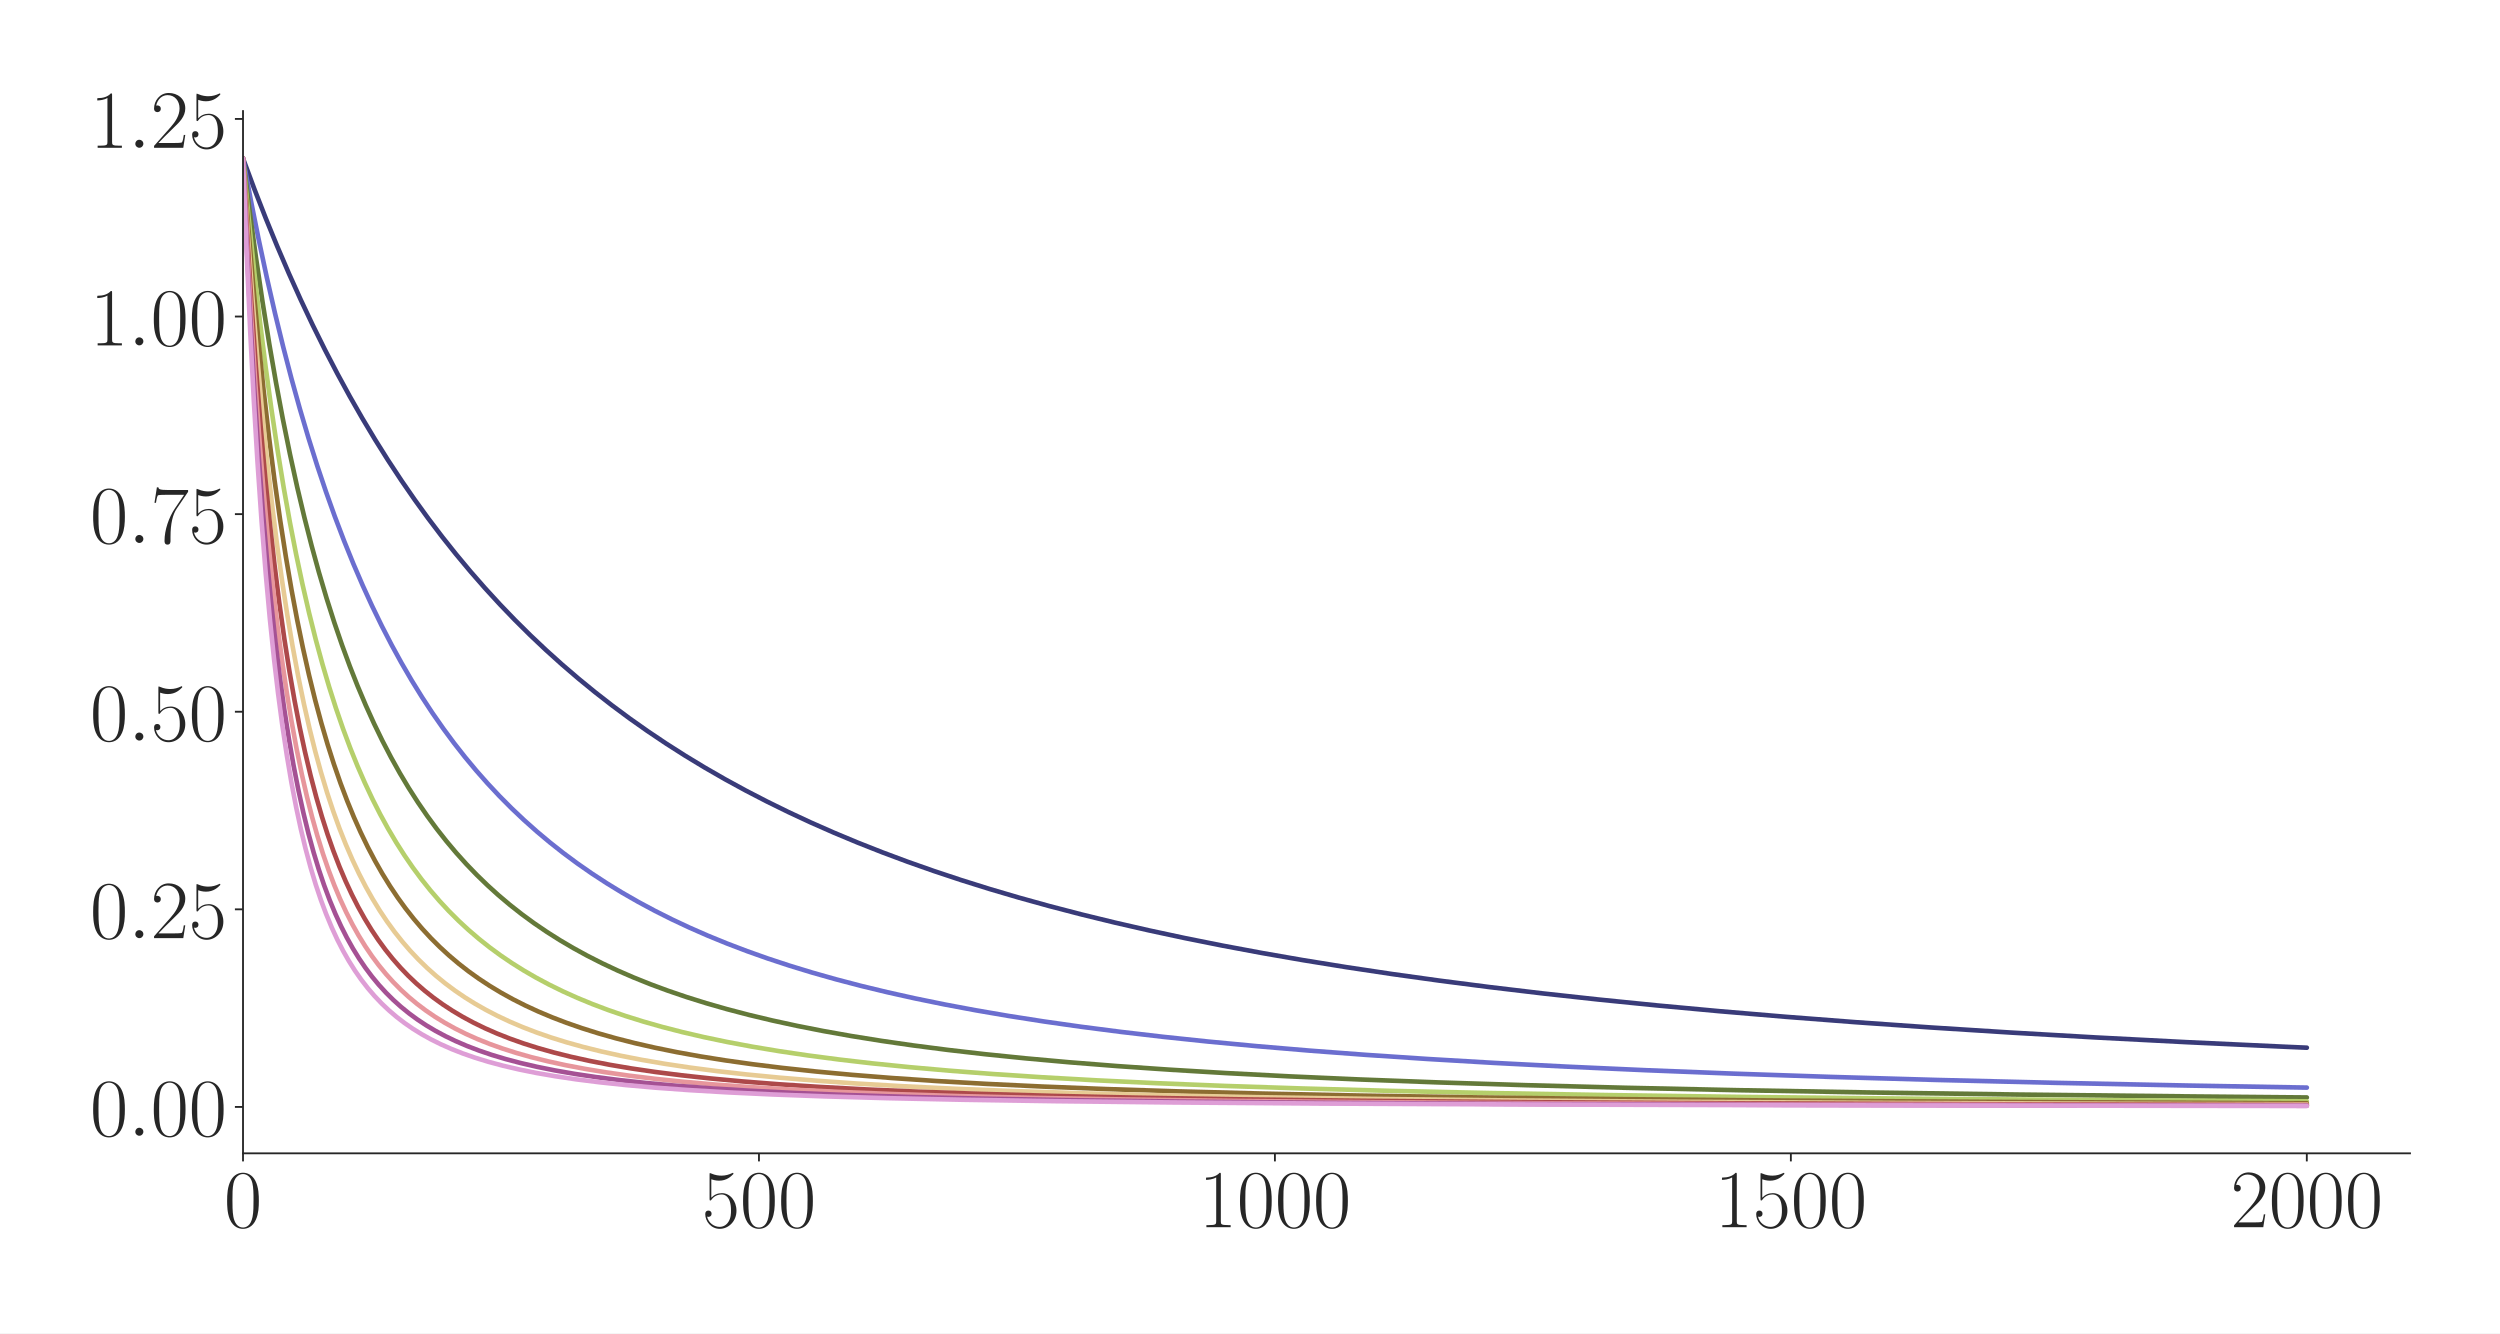
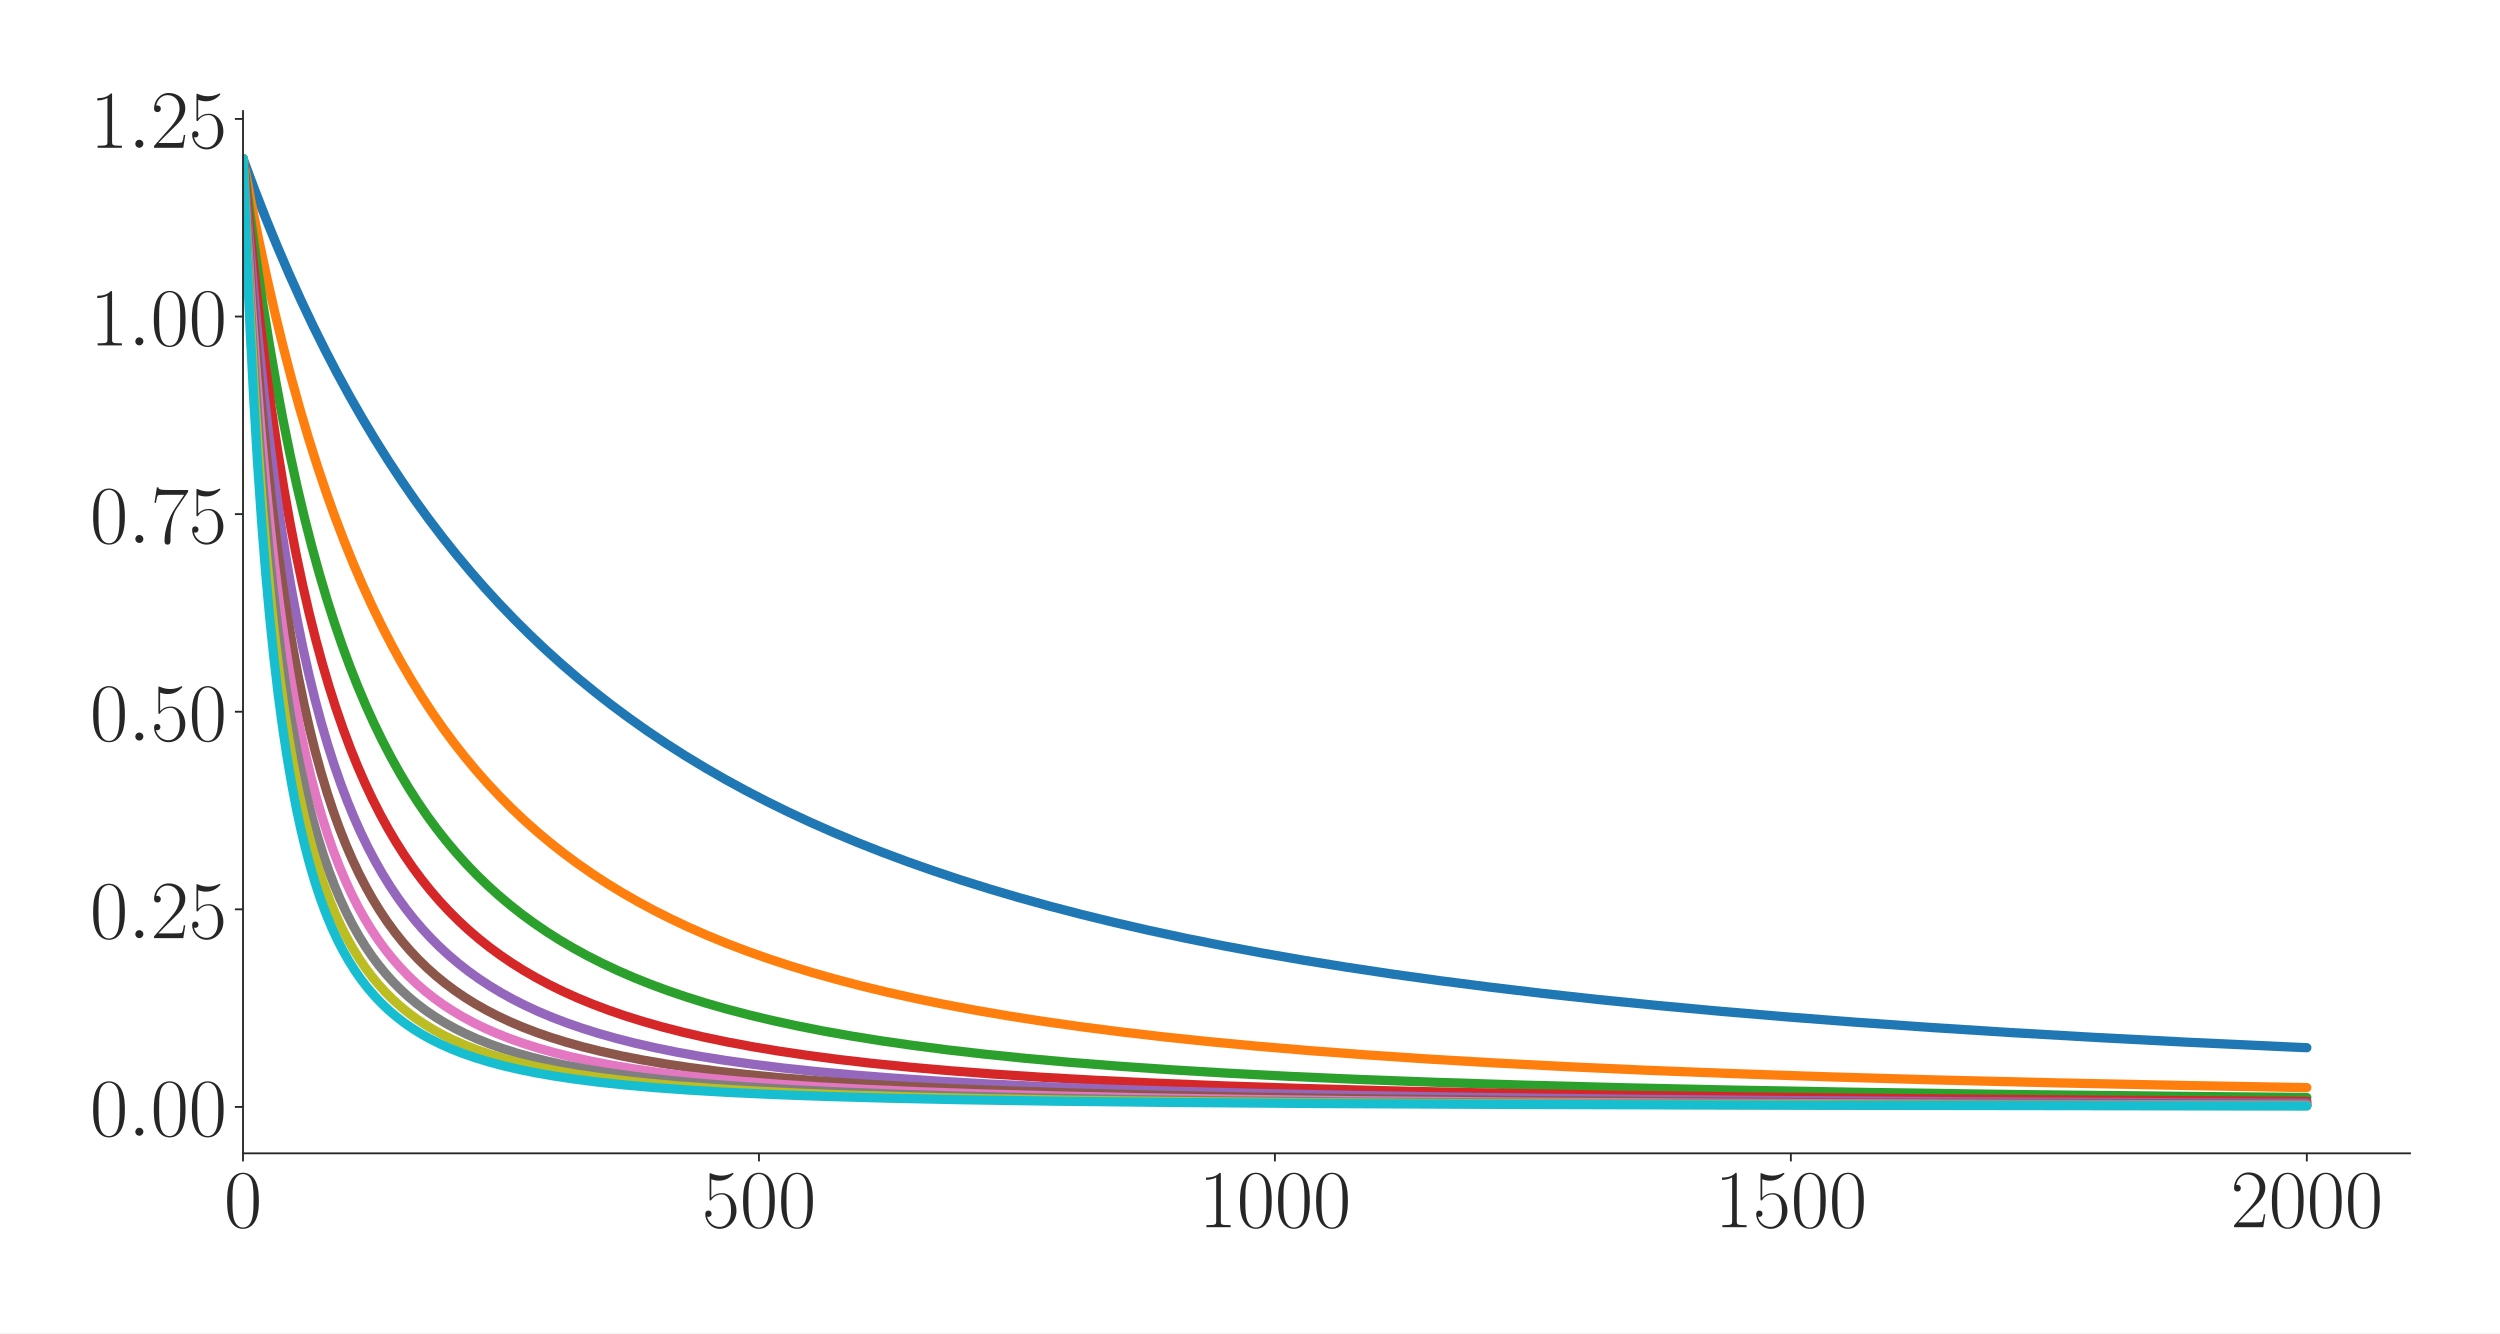
<svg xmlns="http://www.w3.org/2000/svg" xmlns:xlink="http://www.w3.org/1999/xlink" width="1080pt" height="576pt" viewBox="0 0 1080 576" version="1.1">
  <defs>
    <style type="text/css">*{stroke-linejoin: round; stroke-linecap: butt}</style>
  </defs>
  <g id="figure_1">
    <g id="patch_1">
      <path d="M 0 576  L 1080 576  L 1080 0  L 0 0  z " style="fill: #ffffff" />
    </g>
    <g id="axes_1">
      <g id="patch_2">
        <path d="M 104.981 498.237  L 1041.12 498.237  L 1041.12 47.991  L 104.981 47.991  z " style="fill: #ffffff" />
      </g>
      <g id="matplotlib.axis_1">
        <g id="xtick_1">
          <g id="line2d_1">
            <defs>
-               <path id="m340bc2bbfd" d="M 0 0  L 0 3.5  " style="stroke: #262626; stroke-width: 0.8" />
+               <path id="mb7162a8886" d="M 0 0  L 0 3.5  " style="stroke: #262626; stroke-width: 0.8" />
            </defs>
            <g>
-               <use xlink:href="#m340bc2bbfd" x="104.981" y="498.237" style="fill: #262626; stroke: #262626; stroke-width: 0.8" />
+               <use xlink:href="#mb7162a8886" x="104.981" y="498.237" style="fill: #262626; stroke: #262626; stroke-width: 0.8" />
            </g>
          </g>
          <g id="text_1">
            <g style="fill: #262626" transform="translate(96.75641 530.1439) scale(0.36 -0.36)">
              <defs>
                <path id="CMR17-30" d="M 2688 2025  C 2688 2416 2682 3080 2413 3591  C 2176 4039 1798 4198 1466 4198  C 1158 4198 768 4058 525 3597  C 269 3118 243 2524 243 2025  C 243 1661 250 1106 448 619  C 723 -39 1216 -128 1466 -128  C 1760 -128 2208 -7 2470 600  C 2662 1042 2688 1559 2688 2025  z M 1466 -26  C 1056 -26 813 325 723 812  C 653 1188 653 1738 653 2096  C 653 2588 653 2997 736 3387  C 858 3929 1216 4096 1466 4096  C 1728 4096 2067 3923 2189 3400  C 2272 3036 2278 2607 2278 2096  C 2278 1680 2278 1169 2202 792  C 2067 95 1690 -26 1466 -26  z " transform="scale(0.015625)" />
              </defs>
              <use xlink:href="#CMR17-30" transform="scale(0.996264)" />
            </g>
          </g>
        </g>
        <g id="xtick_2">
          <g id="line2d_2">
            <g>
-               <use xlink:href="#m340bc2bbfd" x="327.871" y="498.237" style="fill: #262626; stroke: #262626; stroke-width: 0.8" />
+               <use xlink:href="#mb7162a8886" x="327.871" y="498.237" style="fill: #262626; stroke: #262626; stroke-width: 0.8" />
            </g>
          </g>
          <g id="text_2">
            <g style="fill: #262626" transform="translate(303.1982 530.1439) scale(0.36 -0.36)">
              <defs>
                <path id="CMR17-35" d="M 730 3692  C 794 3666 1056 3584 1325 3584  C 1920 3584 2246 3911 2432 4100  C 2432 4157 2432 4192 2394 4192  C 2387 4192 2374 4192 2323 4163  C 2099 4058 1837 3973 1517 3973  C 1325 3973 1037 3999 723 4139  C 653 4171 640 4171 634 4171  C 602 4171 595 4164 595 4037  L 595 2203  C 595 2089 595 2057 659 2057  C 691 2057 704 2070 736 2114  C 941 2401 1222 2522 1542 2522  C 1766 2522 2246 2382 2246 1289  C 2246 1085 2246 715 2054 421  C 1894 159 1645 25 1370 25  C 947 25 518 320 403 814  C 429 807 480 795 506 795  C 589 795 749 840 749 1038  C 749 1210 627 1280 506 1280  C 358 1280 262 1190 262 1011  C 262 454 704 -128 1382 -128  C 2042 -128 2669 440 2669 1264  C 2669 2030 2170 2624 1549 2624  C 1222 2624 947 2503 730 2274  L 730 3692  z " transform="scale(0.015625)" />
              </defs>
              <use xlink:href="#CMR17-35" transform="scale(0.996264)" />
              <use xlink:href="#CMR17-30" transform="translate(45.69048 0) scale(0.996264)" />
              <use xlink:href="#CMR17-30" transform="translate(91.38095 0) scale(0.996264)" />
            </g>
          </g>
        </g>
        <g id="xtick_3">
          <g id="line2d_3">
            <g>
-               <use xlink:href="#m340bc2bbfd" x="550.761" y="498.237" style="fill: #262626; stroke: #262626; stroke-width: 0.8" />
+               <use xlink:href="#mb7162a8886" x="550.761" y="498.237" style="fill: #262626; stroke: #262626; stroke-width: 0.8" />
            </g>
          </g>
          <g id="text_3">
            <g style="fill: #262626" transform="translate(517.8642 530.1439) scale(0.36 -0.36)">
              <defs>
                <path id="CMR17-31" d="M 1702 4058  C 1702 4192 1696 4192 1606 4192  C 1357 3916 979 3827 621 3827  C 602 3827 570 3827 563 3808  C 557 3795 557 3782 557 3648  C 755 3648 1088 3686 1344 3839  L 1344 461  C 1344 236 1331 160 781 160  L 589 160  L 589 0  C 896 0 1216 0 1523 0  C 1830 0 2150 0 2458 0  L 2458 160  L 2266 160  C 1715 160 1702 230 1702 458  L 1702 4058  z " transform="scale(0.015625)" />
              </defs>
              <use xlink:href="#CMR17-31" transform="scale(0.996264)" />
              <use xlink:href="#CMR17-30" transform="translate(45.69048 0) scale(0.996264)" />
              <use xlink:href="#CMR17-30" transform="translate(91.38095 0) scale(0.996264)" />
              <use xlink:href="#CMR17-30" transform="translate(137.0714 0) scale(0.996264)" />
            </g>
          </g>
        </g>
        <g id="xtick_4">
          <g id="line2d_4">
            <g>
-               <use xlink:href="#m340bc2bbfd" x="773.652" y="498.237" style="fill: #262626; stroke: #262626; stroke-width: 0.8" />
+               <use xlink:href="#mb7162a8886" x="773.652" y="498.237" style="fill: #262626; stroke: #262626; stroke-width: 0.8" />
            </g>
          </g>
          <g id="text_4">
            <g style="fill: #262626" transform="translate(740.7545 530.1439) scale(0.36 -0.36)">
              <use xlink:href="#CMR17-31" transform="scale(0.996264)" />
              <use xlink:href="#CMR17-35" transform="translate(45.69048 0) scale(0.996264)" />
              <use xlink:href="#CMR17-30" transform="translate(91.38095 0) scale(0.996264)" />
              <use xlink:href="#CMR17-30" transform="translate(137.0714 0) scale(0.996264)" />
            </g>
          </g>
        </g>
        <g id="xtick_5">
          <g id="line2d_5">
            <g>
-               <use xlink:href="#m340bc2bbfd" x="996.542" y="498.237" style="fill: #262626; stroke: #262626; stroke-width: 0.8" />
+               <use xlink:href="#mb7162a8886" x="996.542" y="498.237" style="fill: #262626; stroke: #262626; stroke-width: 0.8" />
            </g>
          </g>
          <g id="text_5">
            <g style="fill: #262626" transform="translate(963.6448 530.1439) scale(0.36 -0.36)">
              <defs>
                <path id="CMR17-32" d="M 2669 989  L 2554 989  C 2490 536 2438 459 2413 420  C 2381 369 1920 369 1830 369  L 602 369  C 832 619 1280 1072 1824 1597  C 2214 1967 2669 2402 2669 3035  C 2669 3790 2067 4224 1395 4224  C 691 4224 262 3604 262 3030  C 262 2780 448 2748 525 2748  C 589 2748 781 2787 781 3010  C 781 3207 614 3264 525 3264  C 486 3264 448 3258 422 3245  C 544 3790 915 4058 1306 4058  C 1862 4058 2227 3617 2227 3035  C 2227 2479 1901 2000 1536 1584  L 262 146  L 262 0  L 2515 0  L 2669 989  z " transform="scale(0.015625)" />
              </defs>
              <use xlink:href="#CMR17-32" transform="scale(0.996264)" />
              <use xlink:href="#CMR17-30" transform="translate(45.69048 0) scale(0.996264)" />
              <use xlink:href="#CMR17-30" transform="translate(91.38095 0) scale(0.996264)" />
              <use xlink:href="#CMR17-30" transform="translate(137.0714 0) scale(0.996264)" />
            </g>
          </g>
        </g>
      </g>
      <g id="matplotlib.axis_2">
        <g id="ytick_1">
          <g id="line2d_6">
            <defs>
-               <path id="me1c96d0160" d="M 0 0  L -3.5 0  " style="stroke: #262626; stroke-width: 0.8" />
+               <path id="m649ade74cb" d="M 0 0  L -3.5 0  " style="stroke: #262626; stroke-width: 0.8" />
            </defs>
            <g>
-               <use xlink:href="#me1c96d0160" x="104.981" y="478.197" style="fill: #262626; stroke: #262626; stroke-width: 0.8" />
+               <use xlink:href="#m649ade74cb" x="104.981" y="478.197" style="fill: #262626; stroke: #262626; stroke-width: 0.8" />
            </g>
          </g>
          <g id="text_6">
            <g style="fill: #262626" transform="translate(38.88 490.6501) scale(0.36 -0.36)">
              <defs>
                <path id="CMMI12-3a" d="M 1178 307  C 1178 492 1024 619 870 619  C 685 619 557 466 557 313  C 557 128 710 0 864 0  C 1050 0 1178 153 1178 307  z " transform="scale(0.015625)" />
              </defs>
              <use xlink:href="#CMR17-30" transform="scale(0.996264)" />
              <use xlink:href="#CMMI12-3a" transform="translate(45.69048 0) scale(0.996264)" />
              <use xlink:href="#CMR17-30" transform="translate(72.78765 0) scale(0.996264)" />
              <use xlink:href="#CMR17-30" transform="translate(118.4781 0) scale(0.996264)" />
            </g>
          </g>
        </g>
        <g id="ytick_2">
          <g id="line2d_7">
            <g>
-               <use xlink:href="#me1c96d0160" x="104.981" y="392.834" style="fill: #262626; stroke: #262626; stroke-width: 0.8" />
+               <use xlink:href="#m649ade74cb" x="104.981" y="392.834" style="fill: #262626; stroke: #262626; stroke-width: 0.8" />
            </g>
          </g>
          <g id="text_7">
            <g style="fill: #262626" transform="translate(38.88 405.2875) scale(0.36 -0.36)">
              <use xlink:href="#CMR17-30" transform="scale(0.996264)" />
              <use xlink:href="#CMMI12-3a" transform="translate(45.69048 0) scale(0.996264)" />
              <use xlink:href="#CMR17-32" transform="translate(72.78765 0) scale(0.996264)" />
              <use xlink:href="#CMR17-35" transform="translate(118.4781 0) scale(0.996264)" />
            </g>
          </g>
        </g>
        <g id="ytick_3">
          <g id="line2d_8">
            <g>
-               <use xlink:href="#me1c96d0160" x="104.981" y="307.472" style="fill: #262626; stroke: #262626; stroke-width: 0.8" />
+               <use xlink:href="#m649ade74cb" x="104.981" y="307.472" style="fill: #262626; stroke: #262626; stroke-width: 0.8" />
            </g>
          </g>
          <g id="text_8">
            <g style="fill: #262626" transform="translate(38.88 319.925) scale(0.36 -0.36)">
              <use xlink:href="#CMR17-30" transform="scale(0.996264)" />
              <use xlink:href="#CMMI12-3a" transform="translate(45.69048 0) scale(0.996264)" />
              <use xlink:href="#CMR17-35" transform="translate(72.78765 0) scale(0.996264)" />
              <use xlink:href="#CMR17-30" transform="translate(118.4781 0) scale(0.996264)" />
            </g>
          </g>
        </g>
        <g id="ytick_4">
          <g id="line2d_9">
            <g>
-               <use xlink:href="#me1c96d0160" x="104.981" y="222.109" style="fill: #262626; stroke: #262626; stroke-width: 0.8" />
+               <use xlink:href="#m649ade74cb" x="104.981" y="222.109" style="fill: #262626; stroke: #262626; stroke-width: 0.8" />
            </g>
          </g>
          <g id="text_9">
            <g style="fill: #262626" transform="translate(38.88 234.5624) scale(0.36 -0.36)">
              <defs>
                <path id="CMR17-37" d="M 2886 3941  L 2886 4081  L 1382 4081  C 634 4081 621 4165 595 4288  L 480 4288  L 294 3094  L 410 3094  C 429 3215 474 3540 550 3661  C 589 3712 1062 3712 1171 3712  L 2579 3712  L 1869 2661  C 1395 1954 1069 999 1069 165  C 1069 89 1069 -128 1299 -128  C 1530 -128 1530 89 1530 171  L 1530 465  C 1530 1508 1709 2196 2003 2636  L 2886 3941  z " transform="scale(0.015625)" />
              </defs>
              <use xlink:href="#CMR17-30" transform="scale(0.996264)" />
              <use xlink:href="#CMMI12-3a" transform="translate(45.69048 0) scale(0.996264)" />
              <use xlink:href="#CMR17-37" transform="translate(72.78765 0) scale(0.996264)" />
              <use xlink:href="#CMR17-35" transform="translate(118.4781 0) scale(0.996264)" />
            </g>
          </g>
        </g>
        <g id="ytick_5">
          <g id="line2d_10">
            <g>
-               <use xlink:href="#me1c96d0160" x="104.981" y="136.747" style="fill: #262626; stroke: #262626; stroke-width: 0.8" />
+               <use xlink:href="#m649ade74cb" x="104.981" y="136.747" style="fill: #262626; stroke: #262626; stroke-width: 0.8" />
            </g>
          </g>
          <g id="text_10">
            <g style="fill: #262626" transform="translate(38.88 149.1999) scale(0.36 -0.36)">
              <use xlink:href="#CMR17-31" transform="scale(0.996264)" />
              <use xlink:href="#CMMI12-3a" transform="translate(45.69048 0) scale(0.996264)" />
              <use xlink:href="#CMR17-30" transform="translate(72.78765 0) scale(0.996264)" />
              <use xlink:href="#CMR17-30" transform="translate(118.4781 0) scale(0.996264)" />
            </g>
          </g>
        </g>
        <g id="ytick_6">
          <g id="line2d_11">
            <g>
-               <use xlink:href="#me1c96d0160" x="104.981" y="51.384" style="fill: #262626; stroke: #262626; stroke-width: 0.8" />
+               <use xlink:href="#m649ade74cb" x="104.981" y="51.384" style="fill: #262626; stroke: #262626; stroke-width: 0.8" />
            </g>
          </g>
          <g id="text_11">
            <g style="fill: #262626" transform="translate(38.88 63.83729) scale(0.36 -0.36)">
              <use xlink:href="#CMR17-31" transform="scale(0.996264)" />
              <use xlink:href="#CMMI12-3a" transform="translate(45.69048 0) scale(0.996264)" />
              <use xlink:href="#CMR17-32" transform="translate(72.78765 0) scale(0.996264)" />
              <use xlink:href="#CMR17-35" transform="translate(118.4781 0) scale(0.996264)" />
            </g>
          </g>
        </g>
      </g>
      <g id="line2d_12">
-         <path d="M 104.981 68.457  L 109.884 81.665  L 114.788 94.245  L 119.691 106.235  L 124.818 118.179  L 129.944 129.557  L 135.071 140.403  L 140.42 151.191  L 145.77 161.469  L 151.119 171.27  L 156.468 180.623  L 162.041 189.918  L 167.613 198.785  L 173.408 207.579  L 179.203 215.963  L 184.998 223.965  L 191.016 231.892  L 197.034 239.454  L 203.275 246.934  L 209.516 254.068  L 215.98 261.114  L 222.444 267.833  L 229.131 274.46  L 235.817 280.78  L 242.727 287.005  L 249.859 293.128  L 256.992 298.961  L 264.347 304.692  L 271.926 310.314  L 279.727 315.82  L 287.751 321.206  L 295.998 326.467  L 304.468 331.6  L 313.16 336.601  L 322.076 341.469  L 331.214 346.203  L 340.576 350.802  L 350.16 355.266  L 360.19 359.691  L 370.443 363.971  L 381.142 368.195  L 392.063 372.27  L 403.431 376.275  L 415.244 380.202  L 427.503 384.041  L 440.208 387.786  L 453.358 391.433  L 467.177 395.032  L 481.442 398.517  L 496.376 401.936  L 511.978 405.278  L 528.249 408.535  L 545.189 411.699  L 563.02 414.802  L 581.743 417.832  L 601.357 420.779  L 621.863 423.635  L 643.484 426.422  L 666.441 429.154  L 690.514 431.792  L 715.923 434.352  L 742.893 436.845  L 771.423 439.257  L 801.736 441.596  L 834.055 443.865  L 868.603 446.064  L 905.38 448.181  L 944.831 450.228  L 987.181 452.2  L 996.542 452.608  L 996.542 452.608  " clip-path="url(#p43d865a9aa)" style="fill: none; stroke: #393b79; stroke-width: 2; stroke-linecap: round" />
+         <path d="M 104.981 68.457  L 109.884 81.665  L 114.788 94.245  L 119.691 106.235  L 124.818 118.179  L 129.944 129.557  L 135.071 140.403  L 140.42 151.191  L 145.77 161.469  L 151.119 171.27  L 156.468 180.623  L 162.041 189.918  L 167.613 198.785  L 173.408 207.579  L 179.203 215.963  L 184.998 223.965  L 191.016 231.892  L 197.034 239.454  L 203.275 246.934  L 209.516 254.068  L 215.98 261.114  L 222.444 267.833  L 229.131 274.46  L 235.817 280.78  L 242.727 287.005  L 249.859 293.128  L 256.992 298.961  L 264.347 304.692  L 271.926 310.314  L 279.727 315.82  L 287.751 321.206  L 295.998 326.467  L 304.468 331.6  L 313.16 336.601  L 322.076 341.469  L 331.214 346.203  L 340.576 350.802  L 350.16 355.266  L 360.19 359.691  L 370.443 363.971  L 381.142 368.195  L 392.063 372.27  L 403.431 376.275  L 415.244 380.202  L 427.503 384.041  L 440.208 387.786  L 453.358 391.433  L 467.177 395.032  L 481.442 398.517  L 496.376 401.936  L 511.978 405.278  L 528.249 408.535  L 545.189 411.699  L 563.02 414.802  L 581.743 417.832  L 601.357 420.779  L 621.863 423.635  L 643.484 426.422  L 666.441 429.154  L 690.514 431.792  L 715.923 434.352  L 742.893 436.845  L 771.423 439.257  L 801.736 441.596  L 834.055 443.865  L 868.603 446.064  L 905.38 448.181  L 944.831 450.228  L 987.181 452.2  L 996.542 452.608  L 996.542 452.608  " clip-path="url(#pafb3969683)" style="fill: none; stroke: #1f77b4; stroke-width: 4; stroke-linecap: round" />
      </g>
      <g id="line2d_13">
-         <path d="M 104.981 68.457  L 108.324 86.329  L 111.667 103.057  L 115.234 119.745  L 118.8 135.343  L 122.366 149.944  L 125.932 163.631  L 129.499 176.48  L 133.288 189.287  L 137.077 201.295  L 140.866 212.569  L 144.655 223.168  L 148.667 233.713  L 152.679 243.617  L 156.691 252.931  L 160.703 261.701  L 164.938 270.413  L 169.173 278.61  L 173.408 286.331  L 177.866 293.984  L 182.324 301.187  L 186.781 307.977  L 191.462 314.693  L 196.143 321.019  L 200.824 326.985  L 205.727 332.878  L 210.631 338.433  L 215.757 343.907  L 221.107 349.282  L 226.456 354.341  L 232.028 359.3  L 237.6 363.968  L 243.396 368.536  L 249.414 372.996  L 255.655 377.339  L 262.118 381.56  L 268.805 385.654  L 275.715 389.616  L 282.847 393.445  L 290.203 397.14  L 297.781 400.699  L 305.805 404.218  L 314.052 407.591  L 322.745 410.902  L 331.66 414.062  L 341.022 417.146  L 350.829 420.144  L 361.082 423.048  L 372.003 425.909  L 383.371 428.655  L 395.407 431.335  L 408.112 433.933  L 421.485 436.442  L 435.75 438.89  L 450.906 441.262  L 466.955 443.547  L 484.117 445.764  L 502.394 447.898  L 522.008 449.963  L 542.96 451.943  L 565.695 453.866  L 590.213 455.711  L 616.737 457.481  L 645.49 459.173  L 676.917 460.796  L 711.242 462.342  L 748.911 463.813  L 790.591 465.214  L 836.73 466.539  L 888.217 467.791  L 946.169 468.974  L 996.542 469.845  L 996.542 469.845  " clip-path="url(#p43d865a9aa)" style="fill: none; stroke: #6b6ecf; stroke-width: 2; stroke-linecap: round" />
+         <path d="M 104.981 68.457  L 108.324 86.329  L 111.667 103.057  L 115.234 119.745  L 118.8 135.343  L 122.366 149.944  L 125.932 163.631  L 129.499 176.48  L 133.288 189.287  L 137.077 201.295  L 140.866 212.569  L 144.655 223.168  L 148.667 233.713  L 152.679 243.617  L 156.691 252.931  L 160.703 261.701  L 164.938 270.413  L 169.173 278.61  L 173.408 286.331  L 177.866 293.984  L 182.324 301.187  L 186.781 307.977  L 191.462 314.693  L 196.143 321.019  L 200.824 326.985  L 205.727 332.878  L 210.631 338.433  L 215.757 343.907  L 221.107 349.282  L 226.456 354.341  L 232.028 359.3  L 237.6 363.968  L 243.396 368.536  L 249.414 372.996  L 255.655 377.339  L 262.118 381.56  L 268.805 385.654  L 275.715 389.616  L 282.847 393.445  L 290.203 397.14  L 297.781 400.699  L 305.805 404.218  L 314.052 407.591  L 322.745 410.902  L 331.66 414.062  L 341.022 417.146  L 350.829 420.144  L 361.082 423.048  L 372.003 425.909  L 383.371 428.655  L 395.407 431.335  L 408.112 433.933  L 421.485 436.442  L 435.75 438.89  L 450.906 441.262  L 466.955 443.547  L 484.117 445.764  L 502.394 447.898  L 522.008 449.963  L 542.96 451.943  L 565.695 453.866  L 590.213 455.711  L 616.737 457.481  L 645.49 459.173  L 676.917 460.796  L 711.242 462.342  L 748.911 463.813  L 790.591 465.214  L 836.73 466.539  L 888.217 467.791  L 946.169 468.974  L 996.542 469.845  L 996.542 469.845  " clip-path="url(#pafb3969683)" style="fill: none; stroke: #ff7f0e; stroke-width: 4; stroke-linecap: round" />
      </g>
      <g id="line2d_14">
-         <path d="M 104.981 68.457  L 107.655 89.786  L 110.553 111.064  L 113.451 130.639  L 116.348 148.688  L 119.246 165.365  L 122.143 180.807  L 125.264 196.19  L 128.384 210.409  L 131.505 223.578  L 134.625 235.798  L 137.746 247.158  L 141.089 258.466  L 144.432 268.962  L 147.776 278.723  L 151.119 287.817  L 154.462 296.302  L 158.029 304.741  L 161.595 312.607  L 165.161 319.949  L 168.95 327.227  L 172.739 334.014  L 176.528 340.353  L 180.541 346.619  L 184.553 352.468  L 188.565 357.935  L 192.799 363.327  L 197.034 368.364  L 201.492 373.317  L 205.95 377.942  L 210.631 382.476  L 215.311 386.709  L 220.215 390.85  L 225.341 394.885  L 230.691 398.804  L 236.263 402.6  L 241.835 406.13  L 247.63 409.544  L 253.649 412.84  L 260.112 416.122  L 266.799 419.263  L 273.709 422.265  L 281.064 425.216  L 288.642 428.018  L 296.666 430.749  L 305.136 433.397  L 314.052 435.952  L 323.636 438.462  L 333.666 440.856  L 344.365 443.179  L 355.732 445.417  L 367.768 447.561  L 380.696 449.638  L 394.515 451.632  L 409.449 453.561  L 425.497 455.409  L 442.882 457.186  L 461.828 458.895  L 482.557 460.537  L 505.069 462.093  L 529.81 463.578  L 557.225 464.995  L 587.538 466.335  L 621.418 467.604  L 659.309 468.797  L 702.104 469.916  L 750.917 470.965  L 806.862 471.94  L 871.723 472.842  L 947.952 473.673  L 996.542 474.106  L 996.542 474.106  " clip-path="url(#p43d865a9aa)" style="fill: none; stroke: #637939; stroke-width: 2; stroke-linecap: round" />
+         <path d="M 104.981 68.457  L 107.655 89.786  L 110.553 111.064  L 113.451 130.639  L 116.348 148.688  L 119.246 165.365  L 122.143 180.807  L 125.264 196.19  L 128.384 210.409  L 131.505 223.578  L 134.625 235.798  L 137.746 247.158  L 141.089 258.466  L 144.432 268.962  L 147.776 278.723  L 151.119 287.817  L 154.462 296.302  L 158.029 304.741  L 161.595 312.607  L 165.161 319.949  L 168.95 327.227  L 172.739 334.014  L 176.528 340.353  L 180.541 346.619  L 184.553 352.468  L 188.565 357.935  L 192.799 363.327  L 197.034 368.364  L 201.492 373.317  L 205.95 377.942  L 210.631 382.476  L 215.311 386.709  L 220.215 390.85  L 225.341 394.885  L 230.691 398.804  L 236.263 402.6  L 241.835 406.13  L 247.63 409.544  L 253.649 412.84  L 260.112 416.122  L 266.799 419.263  L 273.709 422.265  L 281.064 425.216  L 288.642 428.018  L 296.666 430.749  L 305.136 433.397  L 314.052 435.952  L 323.636 438.462  L 333.666 440.856  L 344.365 443.179  L 355.732 445.417  L 367.768 447.561  L 380.696 449.638  L 394.515 451.632  L 409.449 453.561  L 425.497 455.409  L 442.882 457.186  L 461.828 458.895  L 482.557 460.537  L 505.069 462.093  L 529.81 463.578  L 557.225 464.995  L 587.538 466.335  L 621.418 467.604  L 659.309 468.797  L 702.104 469.916  L 750.917 470.965  L 806.862 471.94  L 871.723 472.842  L 947.952 473.673  L 996.542 474.106  L 996.542 474.106  " clip-path="url(#pafb3969683)" style="fill: none; stroke: #2ca02c; stroke-width: 4; stroke-linecap: round" />
      </g>
      <g id="line2d_15">
-         <path d="M 104.981 68.457  L 107.432 94.327  L 109.884 117.819  L 112.336 139.216  L 114.788 158.76  L 117.24 176.659  L 119.914 194.52  L 122.589 210.838  L 125.264 225.786  L 127.938 239.514  L 130.613 252.15  L 133.511 264.738  L 136.408 276.302  L 139.306 286.95  L 142.203 296.777  L 145.101 305.864  L 148.221 314.907  L 151.342 323.256  L 154.462 330.98  L 157.583 338.14  L 160.926 345.247  L 164.27 351.825  L 167.613 357.927  L 171.179 363.96  L 174.745 369.551  L 178.312 374.74  L 182.101 379.857  L 185.89 384.602  L 189.902 389.262  L 193.914 393.582  L 198.149 397.809  L 202.384 401.727  L 206.842 405.55  L 211.522 409.262  L 216.203 412.698  L 221.107 416.028  L 226.233 419.245  L 231.582 422.343  L 237.155 425.317  L 243.173 428.27  L 249.414 431.078  L 255.877 433.743  L 262.787 436.35  L 270.142 438.881  L 277.944 441.322  L 286.191 443.664  L 294.883 445.898  L 304.245 448.07  L 314.275 450.162  L 324.973 452.163  L 336.564 454.098  L 349.046 455.949  L 362.419 457.706  L 376.907 459.384  L 392.732 460.992  L 410.118 462.532  L 429.286 464.002  L 450.461 465.397  L 473.864 466.712  L 499.942 467.953  L 529.364 469.125  L 562.575 470.222  L 600.466 471.247  L 644.152 472.201  L 694.971 473.083  L 754.929 473.894  L 826.477 474.632  L 913.404 475.3  L 996.542 475.777  L 996.542 475.777  " clip-path="url(#p43d865a9aa)" style="fill: none; stroke: #b5cf6b; stroke-width: 2; stroke-linecap: round" />
+         <path d="M 104.981 68.457  L 107.432 94.327  L 109.884 117.819  L 112.336 139.216  L 114.788 158.76  L 117.24 176.659  L 119.914 194.52  L 122.589 210.838  L 125.264 225.786  L 127.938 239.514  L 130.613 252.15  L 133.511 264.738  L 136.408 276.302  L 139.306 286.95  L 142.203 296.777  L 145.101 305.864  L 148.221 314.907  L 151.342 323.256  L 154.462 330.98  L 157.583 338.14  L 160.926 345.247  L 164.27 351.825  L 167.613 357.927  L 171.179 363.96  L 174.745 369.551  L 178.312 374.74  L 182.101 379.857  L 185.89 384.602  L 189.902 389.262  L 193.914 393.582  L 198.149 397.809  L 202.384 401.727  L 206.842 405.55  L 211.522 409.262  L 216.203 412.698  L 221.107 416.028  L 226.233 419.245  L 231.582 422.343  L 237.155 425.317  L 243.173 428.27  L 249.414 431.078  L 255.877 433.743  L 262.787 436.35  L 270.142 438.881  L 277.944 441.322  L 286.191 443.664  L 294.883 445.898  L 304.245 448.07  L 314.275 450.162  L 324.973 452.163  L 336.564 454.098  L 349.046 455.949  L 362.419 457.706  L 376.907 459.384  L 392.732 460.992  L 410.118 462.532  L 429.286 464.002  L 450.461 465.397  L 473.864 466.712  L 499.942 467.953  L 529.364 469.125  L 562.575 470.222  L 600.466 471.247  L 644.152 472.201  L 694.971 473.083  L 754.929 473.894  L 826.477 474.632  L 913.404 475.3  L 996.542 475.777  L 996.542 475.777  " clip-path="url(#pafb3969683)" style="fill: none; stroke: #d62728; stroke-width: 4; stroke-linecap: round" />
      </g>
      <g id="line2d_16">
-         <path d="M 104.981 68.457  L 107.21 97.694  L 109.439 123.905  L 111.667 147.495  L 113.896 168.801  L 116.125 188.109  L 118.577 207.329  L 121.029 224.698  L 123.481 240.446  L 125.932 254.769  L 128.384 267.834  L 130.836 279.784  L 133.511 291.694  L 136.185 302.562  L 138.86 312.506  L 141.535 321.627  L 144.209 330.015  L 147.107 338.363  L 150.005 346.023  L 152.902 353.071  L 155.8 359.569  L 158.92 366.016  L 162.041 371.951  L 165.161 377.426  L 168.504 382.836  L 171.848 387.821  L 175.191 392.425  L 178.757 396.958  L 182.324 401.141  L 186.113 405.241  L 189.902 409.021  L 193.914 412.713  L 198.149 416.297  L 202.384 419.595  L 206.842 422.79  L 211.522 425.87  L 216.426 428.83  L 221.552 431.664  L 226.902 434.368  L 232.474 436.941  L 238.492 439.474  L 244.733 441.862  L 251.42 444.183  L 258.552 446.422  L 266.13 448.566  L 274.377 450.663  L 283.07 452.64  L 292.431 454.54  L 302.462 456.35  L 313.383 458.095  L 325.196 459.756  L 338.124 461.349  L 352.389 462.878  L 367.991 464.323  L 385.377 465.706  L 404.545 467.003  L 426.166 468.238  L 450.461 469.396  L 477.876 470.476  L 509.304 471.486  L 545.635 472.425  L 587.984 473.291  L 637.911 474.082  L 697.869 474.803  L 770.977 475.453  L 862.139 476.031  L 978.934 476.539  L 996.542 476.599  L 996.542 476.599  " clip-path="url(#p43d865a9aa)" style="fill: none; stroke: #8c6d31; stroke-width: 2; stroke-linecap: round" />
+         <path d="M 104.981 68.457  L 107.21 97.694  L 109.439 123.905  L 111.667 147.495  L 113.896 168.801  L 116.125 188.109  L 118.577 207.329  L 121.029 224.698  L 123.481 240.446  L 125.932 254.769  L 128.384 267.834  L 130.836 279.784  L 133.511 291.694  L 136.185 302.562  L 138.86 312.506  L 141.535 321.627  L 144.209 330.015  L 147.107 338.363  L 150.005 346.023  L 152.902 353.071  L 155.8 359.569  L 158.92 366.016  L 162.041 371.951  L 165.161 377.426  L 168.504 382.836  L 171.848 387.821  L 175.191 392.425  L 178.757 396.958  L 182.324 401.141  L 186.113 405.241  L 189.902 409.021  L 193.914 412.713  L 198.149 416.297  L 202.384 419.595  L 206.842 422.79  L 211.522 425.87  L 216.426 428.83  L 221.552 431.664  L 226.902 434.368  L 232.474 436.941  L 238.492 439.474  L 244.733 441.862  L 251.42 444.183  L 258.552 446.422  L 266.13 448.566  L 274.377 450.663  L 283.07 452.64  L 292.431 454.54  L 302.462 456.35  L 313.383 458.095  L 325.196 459.756  L 338.124 461.349  L 352.389 462.878  L 367.991 464.323  L 385.377 465.706  L 404.545 467.003  L 426.166 468.238  L 450.461 469.396  L 477.876 470.476  L 509.304 471.486  L 545.635 472.425  L 587.984 473.291  L 637.911 474.082  L 697.869 474.803  L 770.977 475.453  L 862.139 476.031  L 978.934 476.539  L 996.542 476.599  L 996.542 476.599  " clip-path="url(#pafb3969683)" style="fill: none; stroke: #9467bd; stroke-width: 4; stroke-linecap: round" />
      </g>
      <g id="line2d_17">
-         <path d="M 104.981 68.457  L 106.987 99.93  L 108.993 127.904  L 110.999 152.881  L 113.005 175.274  L 115.234 197.542  L 117.463 217.438  L 119.691 235.287  L 121.92 251.362  L 124.149 265.89  L 126.378 279.064  L 128.83 292.185  L 131.282 304.049  L 133.734 314.812  L 136.185 324.606  L 138.637 333.543  L 141.312 342.431  L 143.987 350.523  L 146.661 357.912  L 149.336 364.676  L 152.233 371.38  L 155.131 377.506  L 158.029 383.119  L 160.926 388.275  L 164.047 393.372  L 167.167 398.047  L 170.51 402.64  L 173.854 406.848  L 177.197 410.714  L 180.763 414.501  L 184.553 418.186  L 188.342 421.559  L 192.354 424.83  L 196.589 427.984  L 200.824 430.867  L 205.281 433.641  L 209.962 436.299  L 214.866 438.836  L 220.215 441.349  L 225.787 443.72  L 231.805 446.031  L 238.046 448.191  L 244.733 450.273  L 251.865 452.263  L 259.667 454.205  L 268.136 456.077  L 277.275 457.86  L 287.082 459.545  L 297.781 461.154  L 309.594 462.7  L 322.522 464.163  L 336.787 465.549  L 352.612 466.859  L 370.22 468.091  L 390.057 469.253  L 412.569 470.344  L 438.202 471.36  L 467.846 472.306  L 502.394 473.181  L 543.183 473.984  L 591.996 474.715  L 651.285 475.373  L 725.062 475.961  L 819.121 476.477  L 943.048 476.924  L 996.542 477.064  L 996.542 477.064  " clip-path="url(#p43d865a9aa)" style="fill: none; stroke: #e7cb94; stroke-width: 2; stroke-linecap: round" />
+         <path d="M 104.981 68.457  L 106.987 99.93  L 108.993 127.904  L 110.999 152.881  L 113.005 175.274  L 115.234 197.542  L 117.463 217.438  L 119.691 235.287  L 121.92 251.362  L 124.149 265.89  L 126.378 279.064  L 128.83 292.185  L 131.282 304.049  L 133.734 314.812  L 136.185 324.606  L 138.637 333.543  L 141.312 342.431  L 143.987 350.523  L 146.661 357.912  L 149.336 364.676  L 152.233 371.38  L 155.131 377.506  L 158.029 383.119  L 160.926 388.275  L 164.047 393.372  L 167.167 398.047  L 170.51 402.64  L 173.854 406.848  L 177.197 410.714  L 180.763 414.501  L 184.553 418.186  L 188.342 421.559  L 192.354 424.83  L 196.589 427.984  L 200.824 430.867  L 205.281 433.641  L 209.962 436.299  L 214.866 438.836  L 220.215 441.349  L 225.787 443.72  L 231.805 446.031  L 238.046 448.191  L 244.733 450.273  L 251.865 452.263  L 259.667 454.205  L 268.136 456.077  L 277.275 457.86  L 287.082 459.545  L 297.781 461.154  L 309.594 462.7  L 322.522 464.163  L 336.787 465.549  L 352.612 466.859  L 370.22 468.091  L 390.057 469.253  L 412.569 470.344  L 438.202 471.36  L 467.846 472.306  L 502.394 473.181  L 543.183 473.984  L 591.996 474.715  L 651.285 475.373  L 725.062 475.961  L 819.121 476.477  L 943.048 476.924  L 996.542 477.064  L 996.542 477.064  " clip-path="url(#pafb3969683)" style="fill: none; stroke: #8c564b; stroke-width: 4; stroke-linecap: round" />
      </g>
      <g id="line2d_18">
-         <path d="M 104.981 68.457  L 106.764 101.059  L 108.547 129.911  L 110.553 158.574  L 112.559 183.831  L 114.565 206.203  L 116.571 226.114  L 118.577 243.912  L 120.583 259.886  L 122.812 275.788  L 125.041 290.011  L 127.27 302.783  L 129.499 314.296  L 131.728 324.71  L 134.179 335.058  L 136.631 344.392  L 139.083 352.84  L 141.535 360.512  L 143.987 367.5  L 146.661 374.435  L 149.336 380.737  L 152.011 386.482  L 154.685 391.733  L 157.583 396.927  L 160.48 401.667  L 163.378 406.004  L 166.498 410.273  L 169.619 414.175  L 172.962 417.993  L 176.306 421.48  L 179.872 424.875  L 183.438 427.973  L 187.227 430.979  L 191.239 433.876  L 195.474 436.653  L 199.932 439.304  L 204.613 441.823  L 209.516 444.208  L 214.643 446.459  L 220.215 448.661  L 226.233 450.792  L 232.474 452.766  L 239.384 454.713  L 246.739 456.549  L 254.763 458.317  L 263.456 459.999  L 272.817 461.581  L 283.07 463.089  L 294.437 464.532  L 306.919 465.891  L 320.961 467.191  L 336.564 468.407  L 354.172 469.552  L 374.232 470.628  L 397.19 471.63  L 423.714 472.558  L 454.696 473.413  L 491.472 474.197  L 535.605 474.908  L 589.544 475.546  L 657.08 476.114  L 744.007 476.611  L 859.687 477.037  L 996.542 477.352  L 996.542 477.352  " clip-path="url(#p43d865a9aa)" style="fill: none; stroke: #ad494a; stroke-width: 2; stroke-linecap: round" />
+         <path d="M 104.981 68.457  L 106.764 101.059  L 108.547 129.911  L 110.553 158.574  L 112.559 183.831  L 114.565 206.203  L 116.571 226.114  L 118.577 243.912  L 120.583 259.886  L 122.812 275.788  L 125.041 290.011  L 127.27 302.783  L 129.499 314.296  L 131.728 324.71  L 134.179 335.058  L 136.631 344.392  L 139.083 352.84  L 141.535 360.512  L 143.987 367.5  L 146.661 374.435  L 149.336 380.737  L 152.011 386.482  L 154.685 391.733  L 157.583 396.927  L 160.48 401.667  L 163.378 406.004  L 166.498 410.273  L 169.619 414.175  L 172.962 417.993  L 176.306 421.48  L 179.872 424.875  L 183.438 427.973  L 187.227 430.979  L 191.239 433.876  L 195.474 436.653  L 199.932 439.304  L 204.613 441.823  L 209.516 444.208  L 214.643 446.459  L 220.215 448.661  L 226.233 450.792  L 232.474 452.766  L 239.384 454.713  L 246.739 456.549  L 254.763 458.317  L 263.456 459.999  L 272.817 461.581  L 283.07 463.089  L 294.437 464.532  L 306.919 465.891  L 320.961 467.191  L 336.564 468.407  L 354.172 469.552  L 374.232 470.628  L 397.19 471.63  L 423.714 472.558  L 454.696 473.413  L 491.472 474.197  L 535.605 474.908  L 589.544 475.546  L 657.08 476.114  L 744.007 476.611  L 859.687 477.037  L 996.542 477.352  L 996.542 477.352  " clip-path="url(#pafb3969683)" style="fill: none; stroke: #e377c2; stroke-width: 4; stroke-linecap: round" />
      </g>
      <g id="line2d_19">
-         <path d="M 104.981 68.457  L 106.764 105.434  L 108.547 137.611  L 110.33 165.785  L 112.113 190.595  L 113.896 212.556  L 115.902 234.378  L 117.908 253.612  L 119.914 270.652  L 121.92 285.82  L 123.926 299.382  L 125.932 311.556  L 128.161 323.677  L 130.39 334.52  L 132.619 344.258  L 134.848 353.038  L 137.077 360.98  L 139.529 368.873  L 141.98 375.994  L 144.432 382.439  L 146.884 388.293  L 149.559 394.087  L 152.233 399.337  L 154.908 404.11  L 157.806 408.808  L 160.703 413.071  L 163.601 416.954  L 166.721 420.758  L 169.842 424.218  L 173.185 427.59  L 176.528 430.654  L 180.095 433.626  L 183.884 436.488  L 187.896 439.228  L 192.131 441.837  L 196.589 444.309  L 201.269 446.644  L 206.173 448.839  L 211.522 450.983  L 217.095 452.975  L 223.113 454.89  L 229.576 456.714  L 236.709 458.489  L 244.287 460.144  L 252.534 461.718  L 261.673 463.234  L 271.703 464.668  L 282.847 466.033  L 295.329 467.33  L 309.148 468.537  L 324.751 469.673  L 342.582 470.743  L 362.865 471.731  L 386.491 472.653  L 414.13 473.502  L 446.894 474.278  L 486.346 474.981  L 534.713 475.612  L 595.339 476.172  L 673.574 476.661  L 778.109 477.079  L 924.548 477.428  L 996.542 477.543  L 996.542 477.543  " clip-path="url(#p43d865a9aa)" style="fill: none; stroke: #e7969c; stroke-width: 2; stroke-linecap: round" />
+         <path d="M 104.981 68.457  L 106.764 105.434  L 108.547 137.611  L 110.33 165.785  L 112.113 190.595  L 113.896 212.556  L 115.902 234.378  L 117.908 253.612  L 119.914 270.652  L 121.92 285.82  L 123.926 299.382  L 125.932 311.556  L 128.161 323.677  L 130.39 334.52  L 132.619 344.258  L 134.848 353.038  L 137.077 360.98  L 139.529 368.873  L 141.98 375.994  L 144.432 382.439  L 146.884 388.293  L 149.559 394.087  L 152.233 399.337  L 154.908 404.11  L 157.806 408.808  L 160.703 413.071  L 163.601 416.954  L 166.721 420.758  L 169.842 424.218  L 173.185 427.59  L 176.528 430.654  L 180.095 433.626  L 183.884 436.488  L 187.896 439.228  L 192.131 441.837  L 196.589 444.309  L 201.269 446.644  L 206.173 448.839  L 211.522 450.983  L 217.095 452.975  L 223.113 454.89  L 229.576 456.714  L 236.709 458.489  L 244.287 460.144  L 252.534 461.718  L 261.673 463.234  L 271.703 464.668  L 282.847 466.033  L 295.329 467.33  L 309.148 468.537  L 324.751 469.673  L 342.582 470.743  L 362.865 471.731  L 386.491 472.653  L 414.13 473.502  L 446.894 474.278  L 486.346 474.981  L 534.713 475.612  L 595.339 476.172  L 673.574 476.661  L 778.109 477.079  L 924.548 477.428  L 996.542 477.543  L 996.542 477.543  " clip-path="url(#pafb3969683)" style="fill: none; stroke: #7f7f7f; stroke-width: 4; stroke-linecap: round" />
      </g>
      <g id="line2d_20">
-         <path d="M 104.981 68.457  L 106.541 104.934  L 108.101 136.735  L 109.884 168.331  L 111.667 195.726  L 113.451 219.633  L 115.234 240.622  L 117.017 259.149  L 118.8 275.587  L 120.806 291.955  L 122.812 306.414  L 124.818 319.249  L 126.824 330.695  L 128.83 340.945  L 131.059 351.127  L 133.288 360.215  L 135.517 368.36  L 137.746 375.689  L 139.974 382.306  L 142.426 388.871  L 144.878 394.783  L 147.33 400.126  L 149.782 404.971  L 152.456 409.759  L 155.131 414.091  L 157.806 418.024  L 160.703 421.89  L 163.601 425.394  L 166.721 428.814  L 169.842 431.912  L 173.185 434.918  L 176.751 437.812  L 180.318 440.425  L 184.107 442.933  L 188.119 445.325  L 192.354 447.595  L 196.812 449.74  L 201.715 451.848  L 206.842 453.811  L 212.414 455.706  L 218.432 457.514  L 224.896 459.223  L 232.028 460.875  L 239.829 462.445  L 248.299 463.92  L 257.661 465.322  L 268.136 466.658  L 279.727 467.908  L 292.654 469.077  L 307.365 470.18  L 324.082 471.206  L 343.473 472.168  L 365.985 473.055  L 392.509 473.869  L 424.16 474.611  L 462.497 475.28  L 509.972 475.877  L 570.376 476.405  L 649.502 476.862  L 757.381 477.249  L 912.289 477.566  L 996.542 477.675  L 996.542 477.675  " clip-path="url(#p43d865a9aa)" style="fill: none; stroke: #a55194; stroke-width: 2; stroke-linecap: round" />
+         <path d="M 104.981 68.457  L 106.541 104.934  L 108.101 136.735  L 109.884 168.331  L 111.667 195.726  L 113.451 219.633  L 115.234 240.622  L 117.017 259.149  L 118.8 275.587  L 120.806 291.955  L 122.812 306.414  L 124.818 319.249  L 126.824 330.695  L 128.83 340.945  L 131.059 351.127  L 133.288 360.215  L 135.517 368.36  L 137.746 375.689  L 139.974 382.306  L 142.426 388.871  L 144.878 394.783  L 147.33 400.126  L 149.782 404.971  L 152.456 409.759  L 155.131 414.091  L 157.806 418.024  L 160.703 421.89  L 163.601 425.394  L 166.721 428.814  L 169.842 431.912  L 173.185 434.918  L 176.751 437.812  L 180.318 440.425  L 184.107 442.933  L 188.119 445.325  L 192.354 447.595  L 196.812 449.74  L 201.715 451.848  L 206.842 453.811  L 212.414 455.706  L 218.432 457.514  L 224.896 459.223  L 232.028 460.875  L 239.829 462.445  L 248.299 463.92  L 257.661 465.322  L 268.136 466.658  L 279.727 467.908  L 292.654 469.077  L 307.365 470.18  L 324.082 471.206  L 343.473 472.168  L 365.985 473.055  L 392.509 473.869  L 424.16 474.611  L 462.497 475.28  L 509.972 475.877  L 570.376 476.405  L 649.502 476.862  L 757.381 477.249  L 912.289 477.566  L 996.542 477.675  L 996.542 477.675  " clip-path="url(#pafb3969683)" style="fill: none; stroke: #bcbd22; stroke-width: 4; stroke-linecap: round" />
      </g>
      <g id="line2d_21">
-         <path d="M 104.981 68.457  L 106.541 108.724  L 108.101 143.318  L 109.661 173.257  L 111.222 199.342  L 113.005 225.244  L 114.788 247.689  L 116.571 267.267  L 118.354 284.447  L 120.137 299.605  L 121.92 313.048  L 123.926 326.43  L 125.932 338.246  L 127.938 348.731  L 129.944 358.079  L 131.95 366.447  L 134.179 374.758  L 136.408 382.173  L 138.637 388.818  L 140.866 394.794  L 143.318 400.701  L 145.77 406  L 148.221 410.774  L 150.673 415.088  L 153.348 419.338  L 156.023 423.172  L 158.92 426.918  L 161.818 430.293  L 164.938 433.567  L 168.059 436.517  L 171.402 439.364  L 174.745 441.929  L 178.312 444.394  L 182.101 446.747  L 186.113 448.98  L 190.348 451.089  L 195.028 453.164  L 199.932 455.092  L 205.281 456.952  L 211.076 458.725  L 217.317 460.396  L 224.227 462.007  L 231.582 463.493  L 239.829 464.927  L 248.968 466.285  L 258.998 467.548  L 270.365 468.751  L 283.07 469.869  L 297.558 470.918  L 314.275 471.899  L 333.666 472.807  L 356.401 473.643  L 383.371 474.404  L 415.913 475.093  L 456.033 475.712  L 506.629 476.26  L 572.159 476.737  L 660.423 477.144  L 785.242 477.481  L 973.807 477.75  L 996.542 477.772  L 996.542 477.772  " clip-path="url(#p43d865a9aa)" style="fill: none; stroke: #de9ed6; stroke-width: 2; stroke-linecap: round" />
+         <path d="M 104.981 68.457  L 106.541 108.724  L 108.101 143.318  L 109.661 173.257  L 111.222 199.342  L 113.005 225.244  L 114.788 247.689  L 116.571 267.267  L 118.354 284.447  L 120.137 299.605  L 121.92 313.048  L 123.926 326.43  L 125.932 338.246  L 127.938 348.731  L 129.944 358.079  L 131.95 366.447  L 134.179 374.758  L 136.408 382.173  L 138.637 388.818  L 140.866 394.794  L 143.318 400.701  L 145.77 406  L 148.221 410.774  L 150.673 415.088  L 153.348 419.338  L 156.023 423.172  L 158.92 426.918  L 161.818 430.293  L 164.938 433.567  L 168.059 436.517  L 171.402 439.364  L 174.745 441.929  L 178.312 444.394  L 182.101 446.747  L 186.113 448.98  L 190.348 451.089  L 195.028 453.164  L 199.932 455.092  L 205.281 456.952  L 211.076 458.725  L 217.317 460.396  L 224.227 462.007  L 231.582 463.493  L 239.829 464.927  L 248.968 466.285  L 258.998 467.548  L 270.365 468.751  L 283.07 469.869  L 297.558 470.918  L 314.275 471.899  L 333.666 472.807  L 356.401 473.643  L 383.371 474.404  L 415.913 475.093  L 456.033 475.712  L 506.629 476.26  L 572.159 476.737  L 660.423 477.144  L 785.242 477.481  L 973.807 477.75  L 996.542 477.772  L 996.542 477.772  " clip-path="url(#pafb3969683)" style="fill: none; stroke: #17becf; stroke-width: 4; stroke-linecap: round" />
      </g>
      <g id="patch_3">
        <path d="M 104.981 498.237  L 104.981 47.991  " style="fill: none; stroke: #262626; stroke-width: 0.8; stroke-linejoin: miter; stroke-linecap: square" />
      </g>
      <g id="patch_4">
        <path d="M 104.981 498.237  L 1041.12 498.237  " style="fill: none; stroke: #262626; stroke-width: 0.8; stroke-linejoin: miter; stroke-linecap: square" />
      </g>
    </g>
  </g>
  <defs>
-     <clipPath id="p43d865a9aa">
+     <clipPath id="pafb3969683">
      <rect x="104.981" y="47.991" width="936.139" height="450.247" />
    </clipPath>
  </defs>
</svg>
